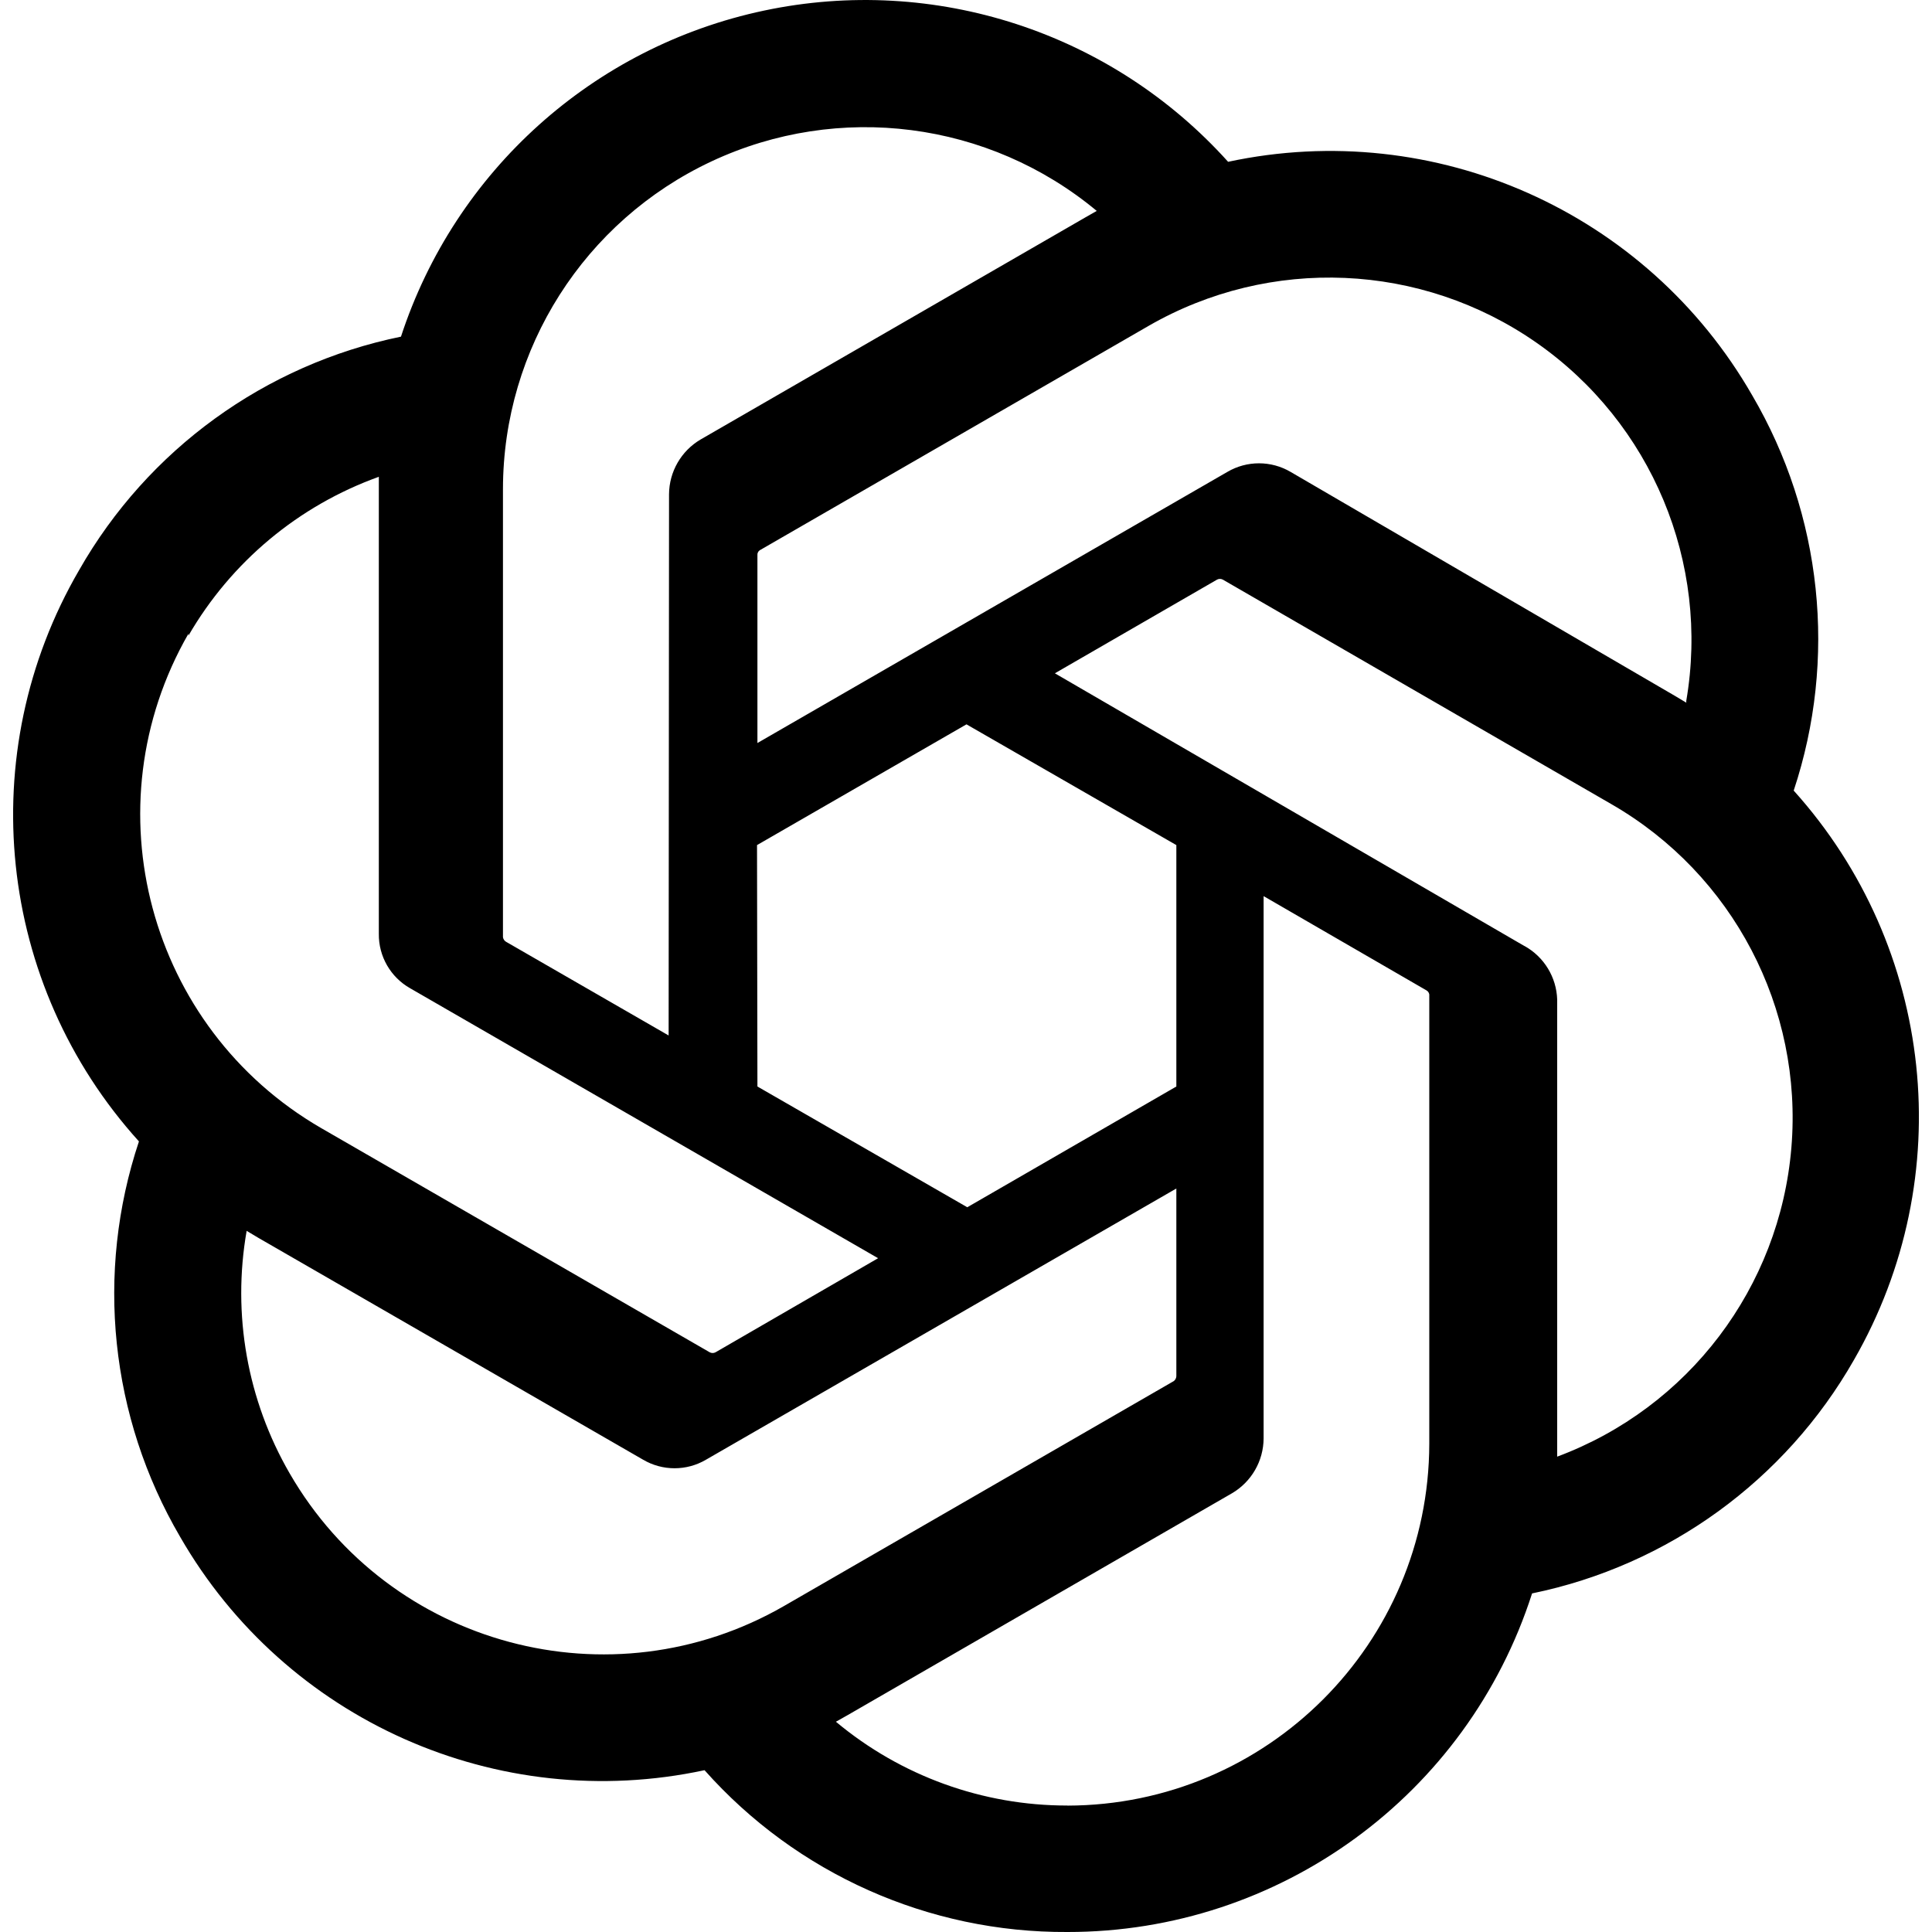
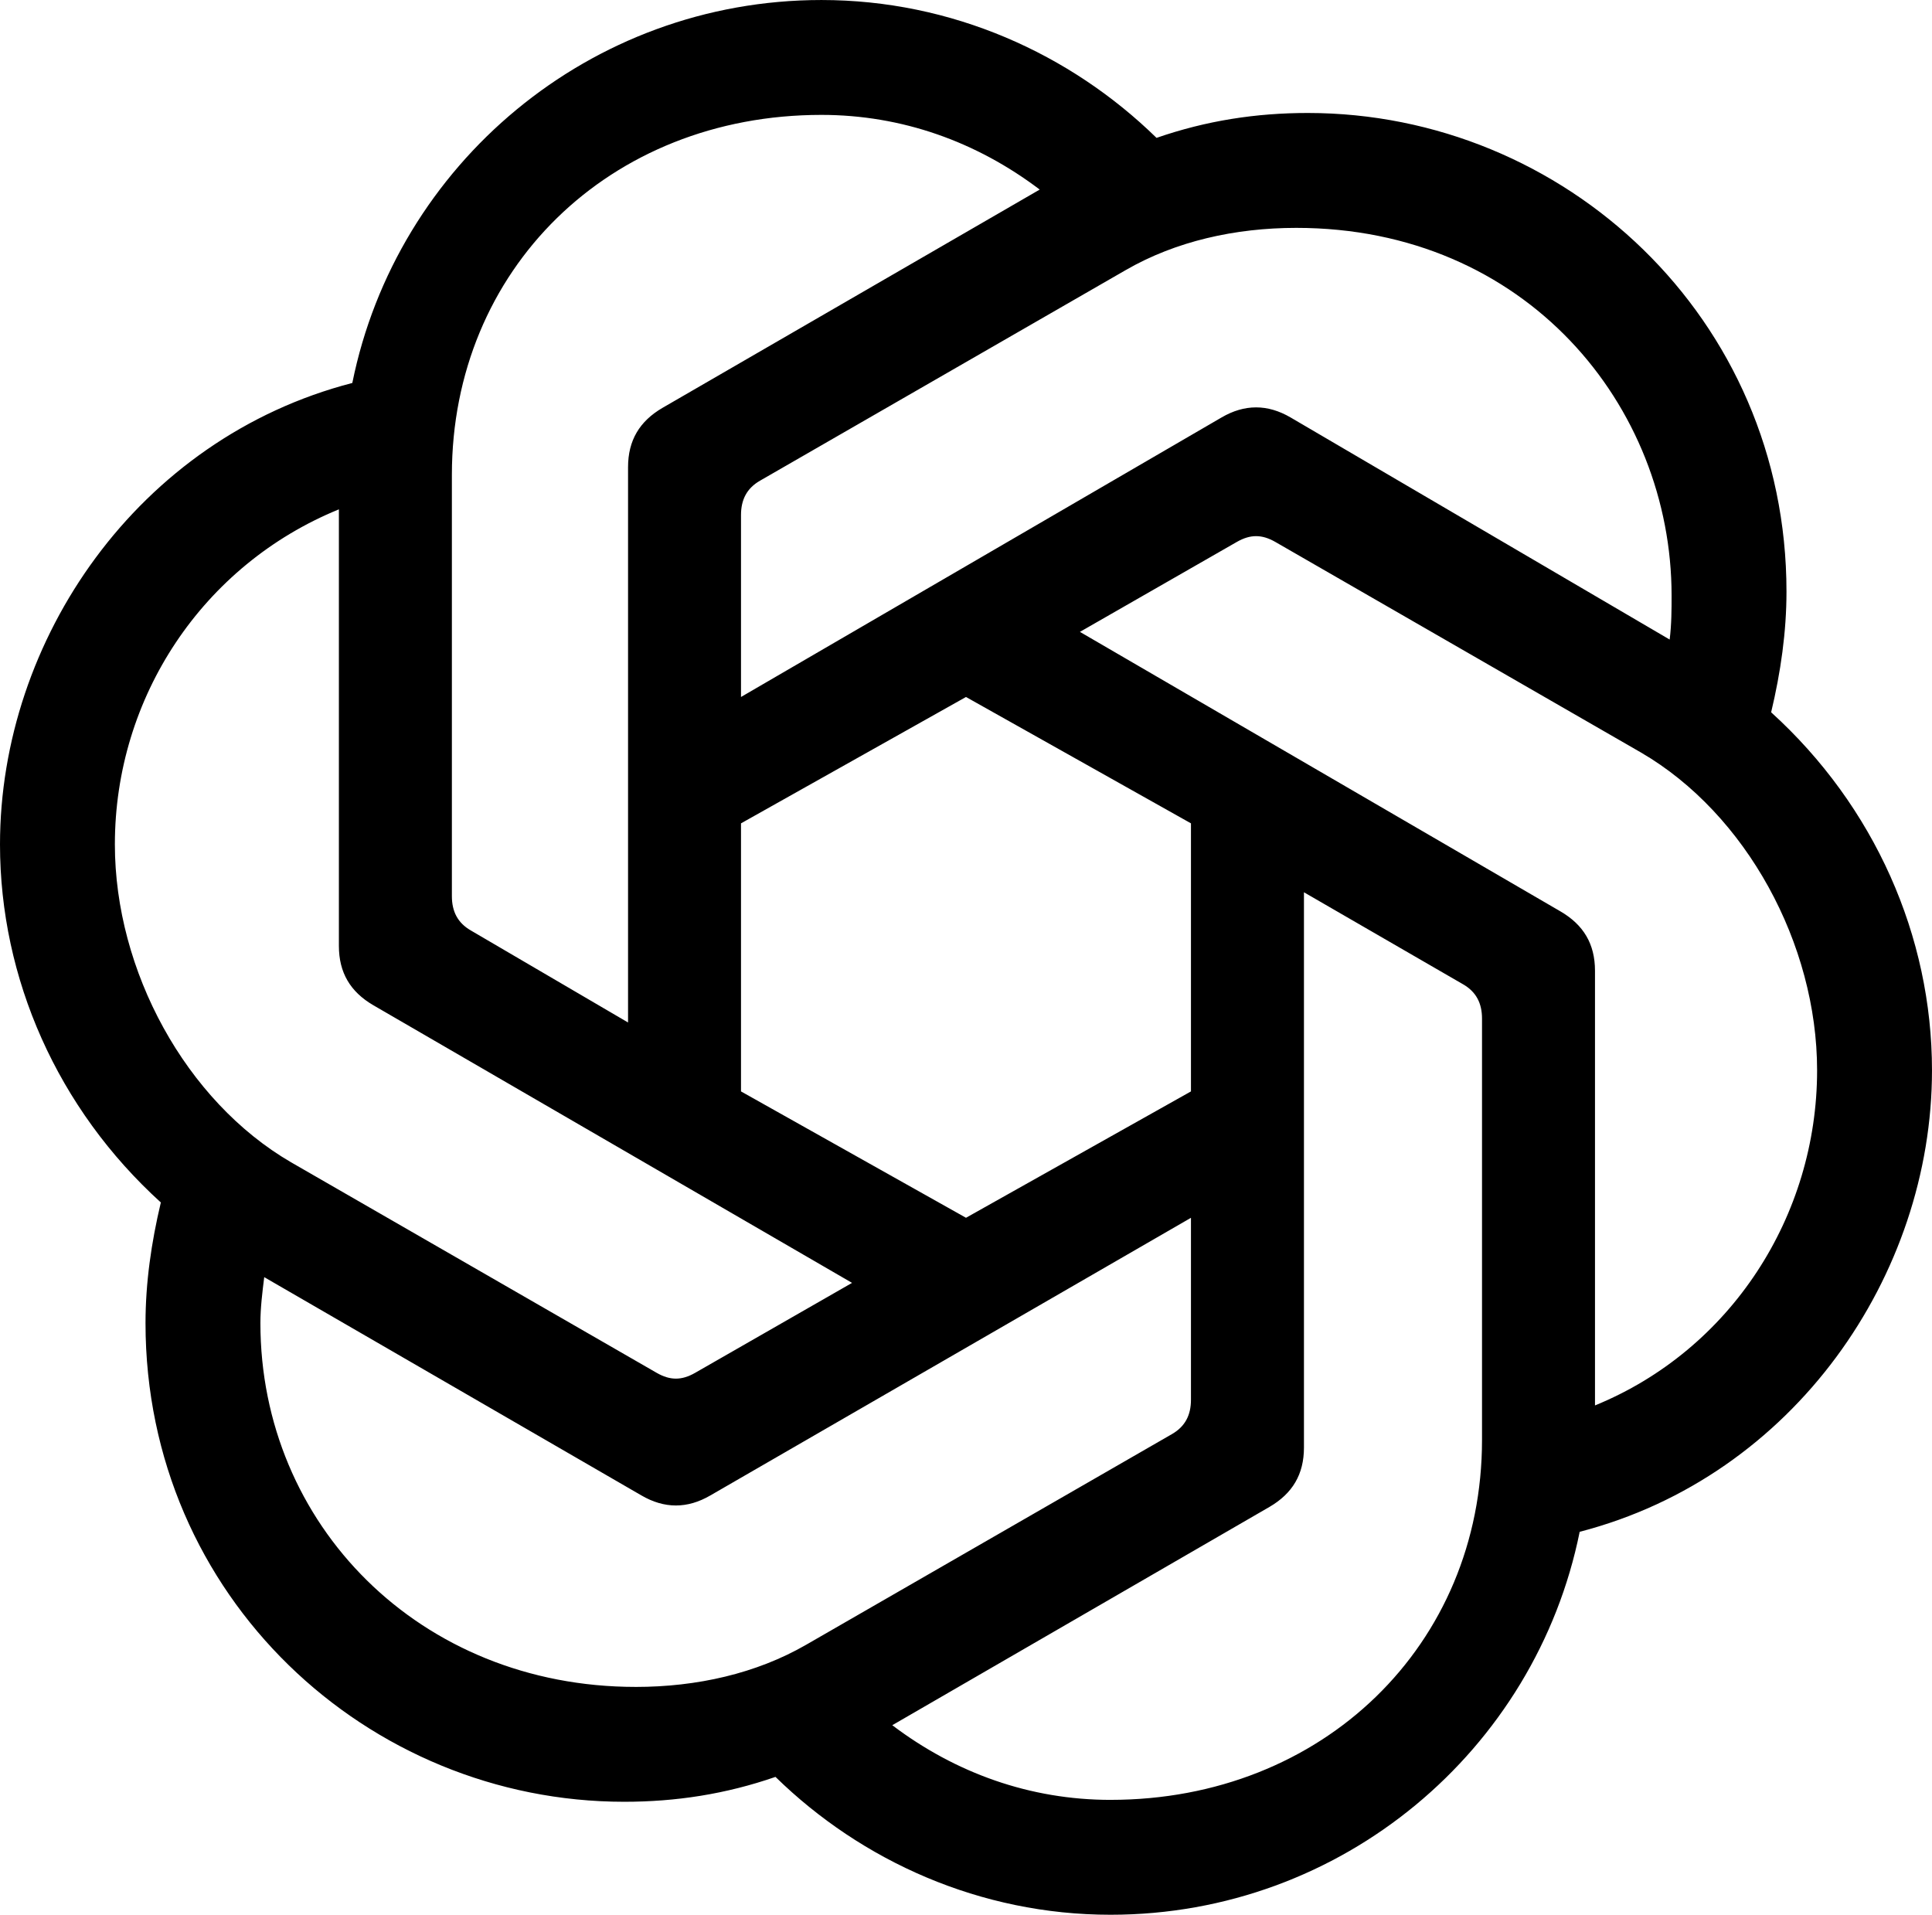
- <svg xmlns="http://www.w3.org/2000/svg" role="img" viewBox="0 0 24 24">
-   <path d="M22.282 9.821a5.985 5.985 0 0 0-.516-4.911 6.046 6.046 0 0 0-6.51-2.9A6.065 6.065 0 0 0 4.981 4.182a5.985 5.985 0 0 0-3.998 2.9 6.046 6.046 0 0 0 .743 7.097 5.98 5.98 0 0 0 .511 4.911 6.051 6.051 0 0 0 6.515 2.9A5.985 5.985 0 0 0 13.26 24a6.056 6.056 0 0 0 5.772-4.206 5.989 5.989 0 0 0 3.998-2.9 6.056 6.056 0 0 0-.748-7.073zm-9.022 12.608a4.476 4.476 0 0 1-2.876-1.041l.142-.08 4.778-2.758a.795.795 0 0 0 .393-.681v-6.737l2.02 1.169a.071.071 0 0 1 .038.052v5.583a4.504 4.504 0 0 1-4.495 4.494zm-9.661-4.125a4.471 4.471 0 0 1-.535-3.014l.142.085 4.783 2.758a.771.771 0 0 0 .781 0l5.843-3.369v2.332a.08.08 0 0 1-.033.061L9.74 19.95a4.499 4.499 0 0 1-6.141-1.646zM2.341 7.896a4.485 4.485 0 0 1 2.365-1.973V11.6a.766.766 0 0 0 .388.676l5.814 3.354-2.02 1.169a.076.076 0 0 1-.071 0l-4.83-2.787A4.504 4.504 0 0 1 2.341 7.872zm16.596 3.856L13.104 8.364 15.119 7.2a.076.076 0 0 1 .071 0l4.83 2.791a4.494 4.494 0 0 1-.676 8.104v-5.677a.79.79 0 0 0-.407-.667zm2.011-3.023l-.142-.085-4.774-2.782a.776.776 0 0 0-.785 0L9.409 9.23V6.897a.066.066 0 0 1 .028-.061l4.83-2.787a4.499 4.499 0 0 1 6.68 4.66zM8.306 12.863l-2.02-1.164a.08.08 0 0 1-.038-.057V6.074a4.499 4.499 0 0 1 7.376-3.454l-.142.081L8.704 5.459a.795.795 0 0 0-.393.681zm1.098-2.365l2.602-1.5 2.607 1.5v2.999l-2.597 1.5-2.607-1.5Z" />
+ <svg xmlns="http://www.w3.org/2000/svg" role="img" viewBox="0 0 158.713 157.296">
+   <path d="M60.873,57.256v-14.943c0-1.259.472-2.203,1.573-2.831l30.044-17.302c4.09-2.359,8.966-3.46,13.999-3.46,18.876,0,30.831,14.629,30.831,30.201,0,1.101,0,2.359-.158,3.618l-31.145-18.247c-1.887-1.101-3.775-1.101-5.663,0l-39.481,22.965ZM131.028,115.456v-35.707c0-2.203-.945-3.776-2.832-4.876l-39.481-22.965,12.898-7.393c1.101-.628,2.045-.628,3.146,0l30.044,17.302c8.652,5.034,14.471,15.73,14.471,26.111,0,11.954-7.077,22.965-18.246,27.527v.002ZM51.593,83.996l-12.898-7.55c-1.101-.628-1.573-1.573-1.573-2.831v-34.605c0-16.83,12.898-29.572,30.358-29.572,6.607,0,12.74,2.203,17.932,6.135l-30.987,17.932c-1.887,1.101-2.831,2.674-2.831,4.876v45.616l-.001-.002ZM79.356,100.04l-18.483-10.381v-22.021l18.483-10.381,18.481,10.381v22.021l-18.481,10.381ZM91.232,147.859c-6.607,0-12.74-2.203-17.932-6.134l30.987-17.933c1.887-1.101,2.832-2.673,2.832-4.876v-45.616l13.056,7.55c1.101.628,1.572,1.573,1.572,2.831v34.605c0,16.83-13.056,29.572-30.515,29.572v.001ZM53.952,112.782l-30.044-17.302c-8.652-5.034-14.471-15.73-14.471-26.111,0-12.112,7.236-22.965,18.403-27.527v35.863c0,2.203.944,3.776,2.831,4.876l39.325,22.807-12.898,7.394c-1.101.629-2.045.629-3.146,0ZM52.223,138.579c-17.774,0-30.831-13.371-30.831-29.887,0-1.258.158-2.517.314-3.775l30.987,17.932c1.887,1.101,3.776,1.101,5.663,0l39.481-22.807v14.944c0,1.258-.472,2.202-1.573,2.831l-30.044,17.302c-4.09,2.359-8.966,3.461-13.999,3.461h.001ZM91.232,157.296c19.033,0,34.919-13.527,38.538-31.459,17.616-4.562,28.942-21.078,28.942-37.908,0-11.011-4.719-21.707-13.213-29.414.787-3.304,1.26-6.607,1.26-9.909,0-22.493-18.247-39.325-39.325-39.325-4.246,0-8.336.628-12.426,2.045-7.079-6.921-16.832-11.325-27.527-11.325-19.033,0-34.919,13.527-38.538,31.459C11.325,36.021,0,52.537,0,69.368c0,11.011,4.718,21.706,13.213,29.414-.786,3.304-1.259,6.607-1.259,9.909,0,22.492,18.247,39.324,39.325,39.324,4.246,0,8.336-.628,12.426-2.044,7.078,6.921,16.83,11.325,27.527,11.325Z" />
</svg>
